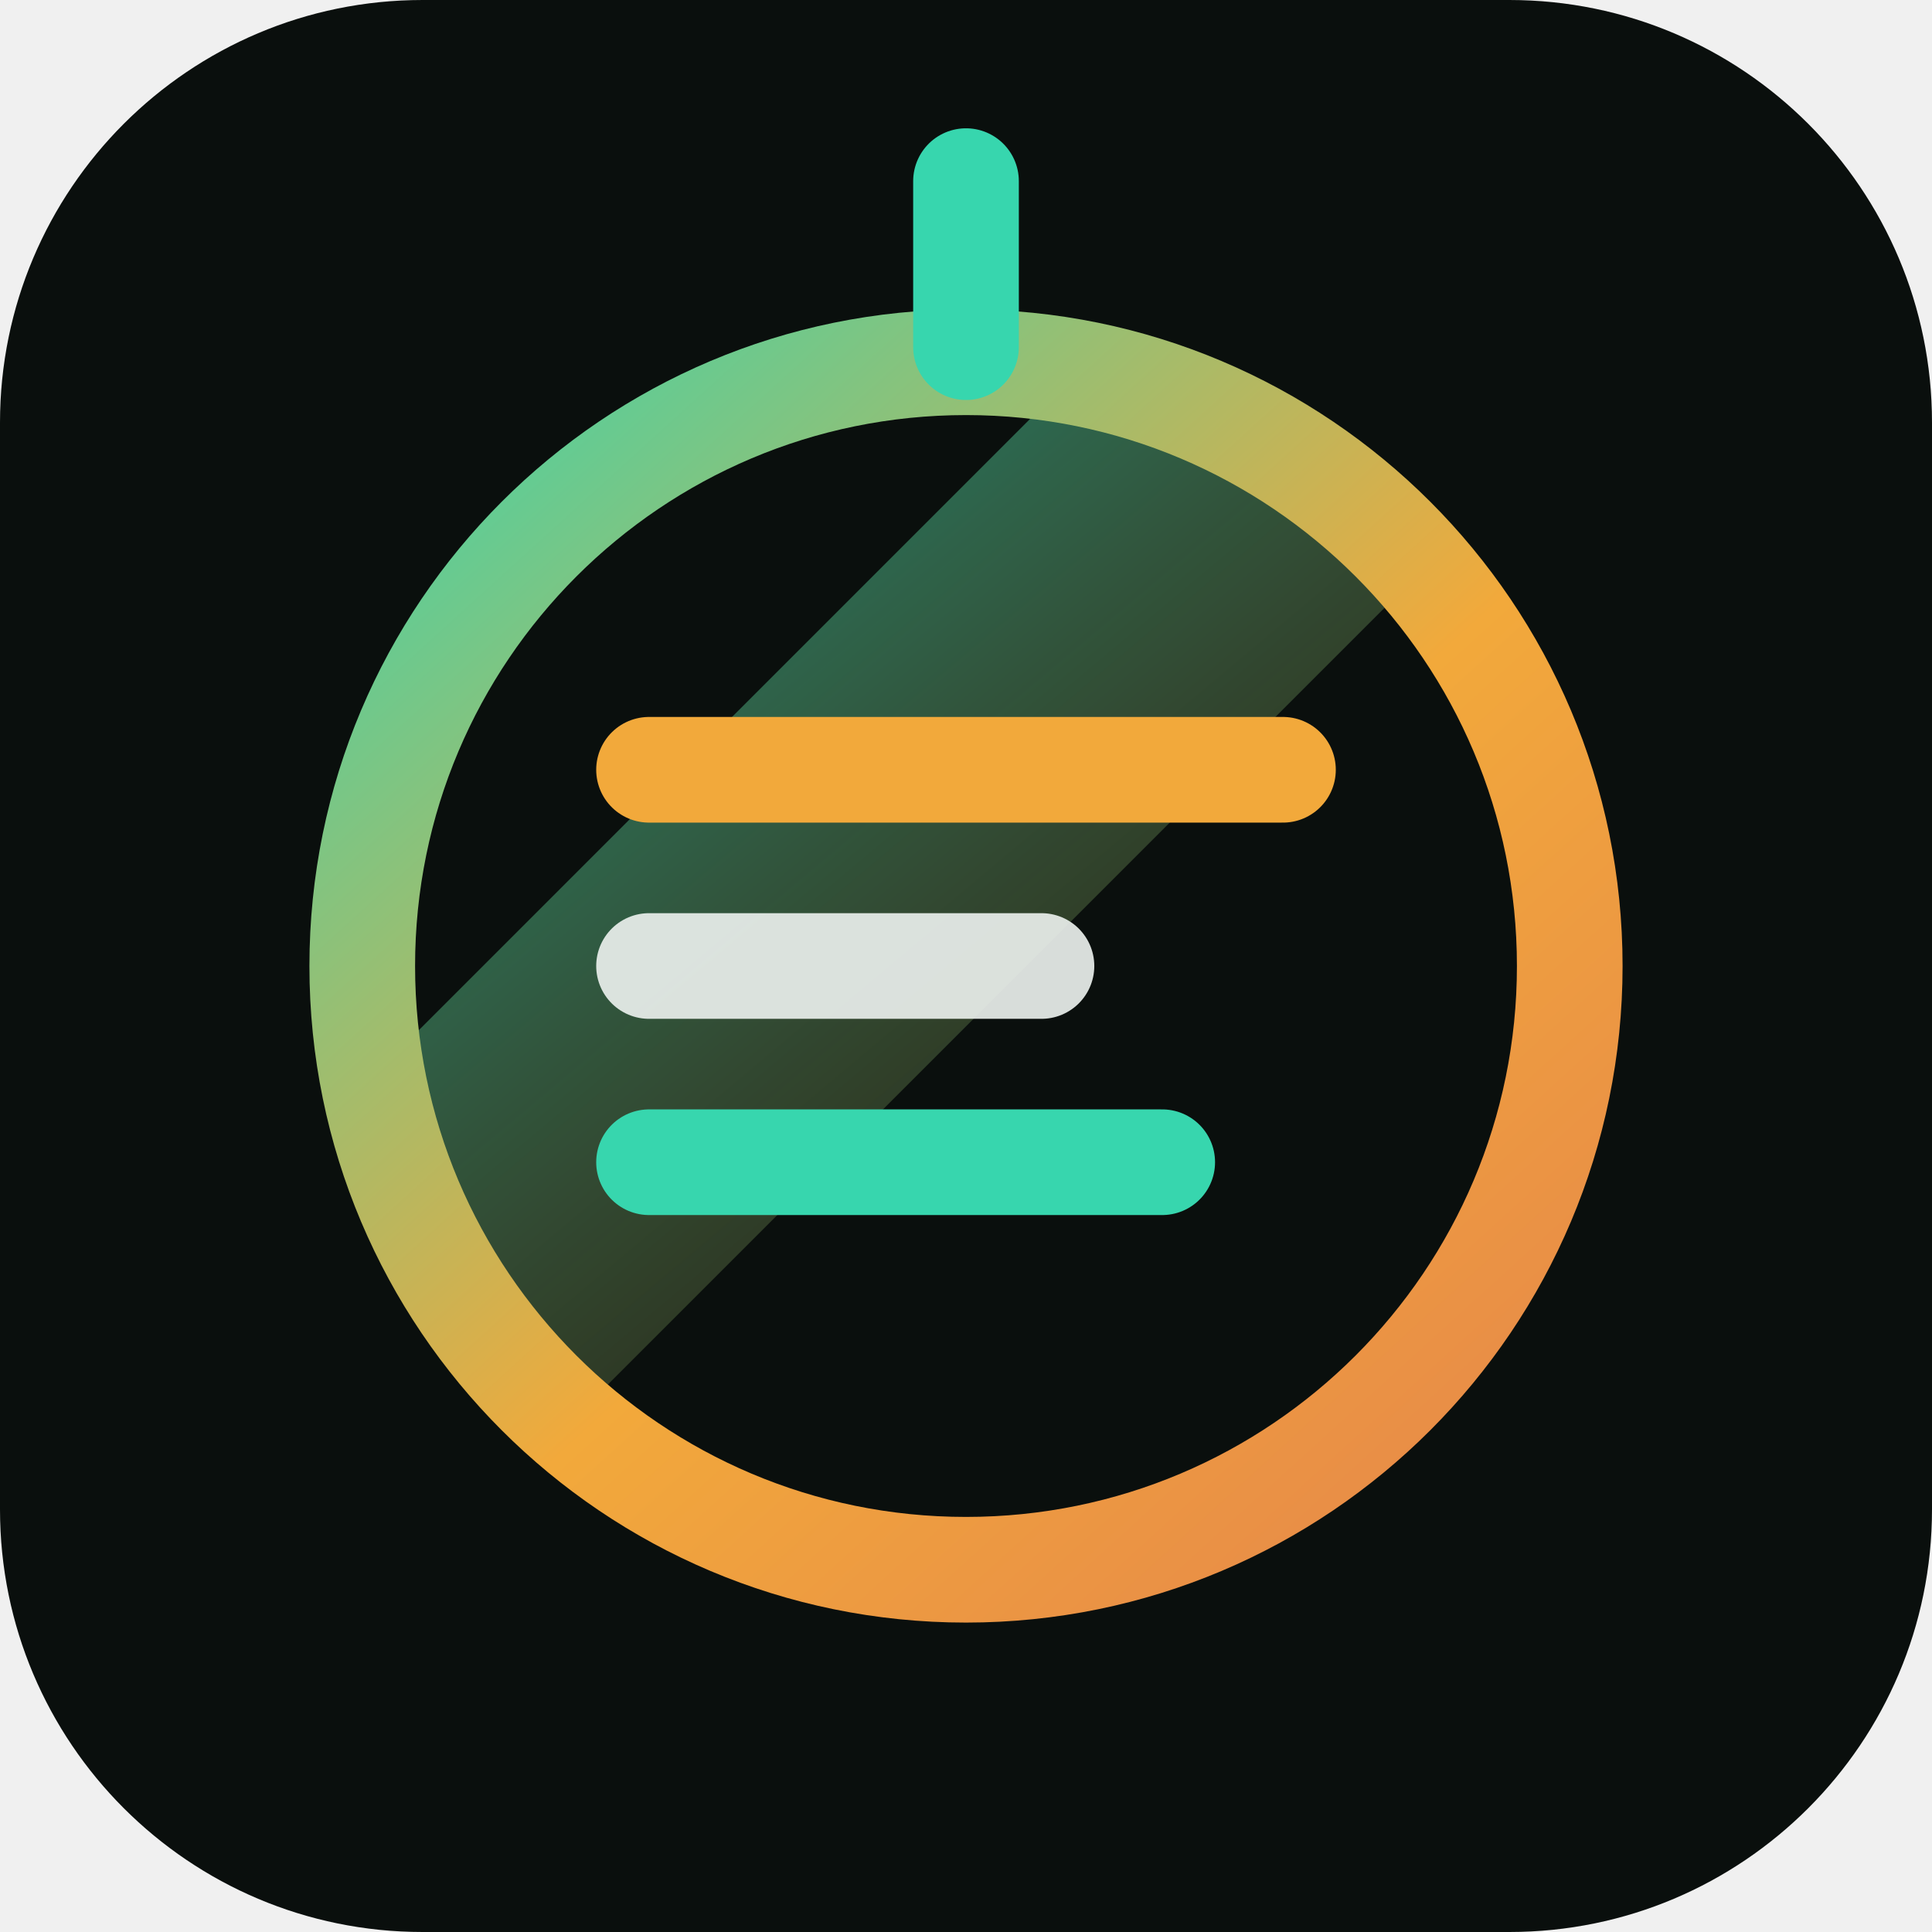
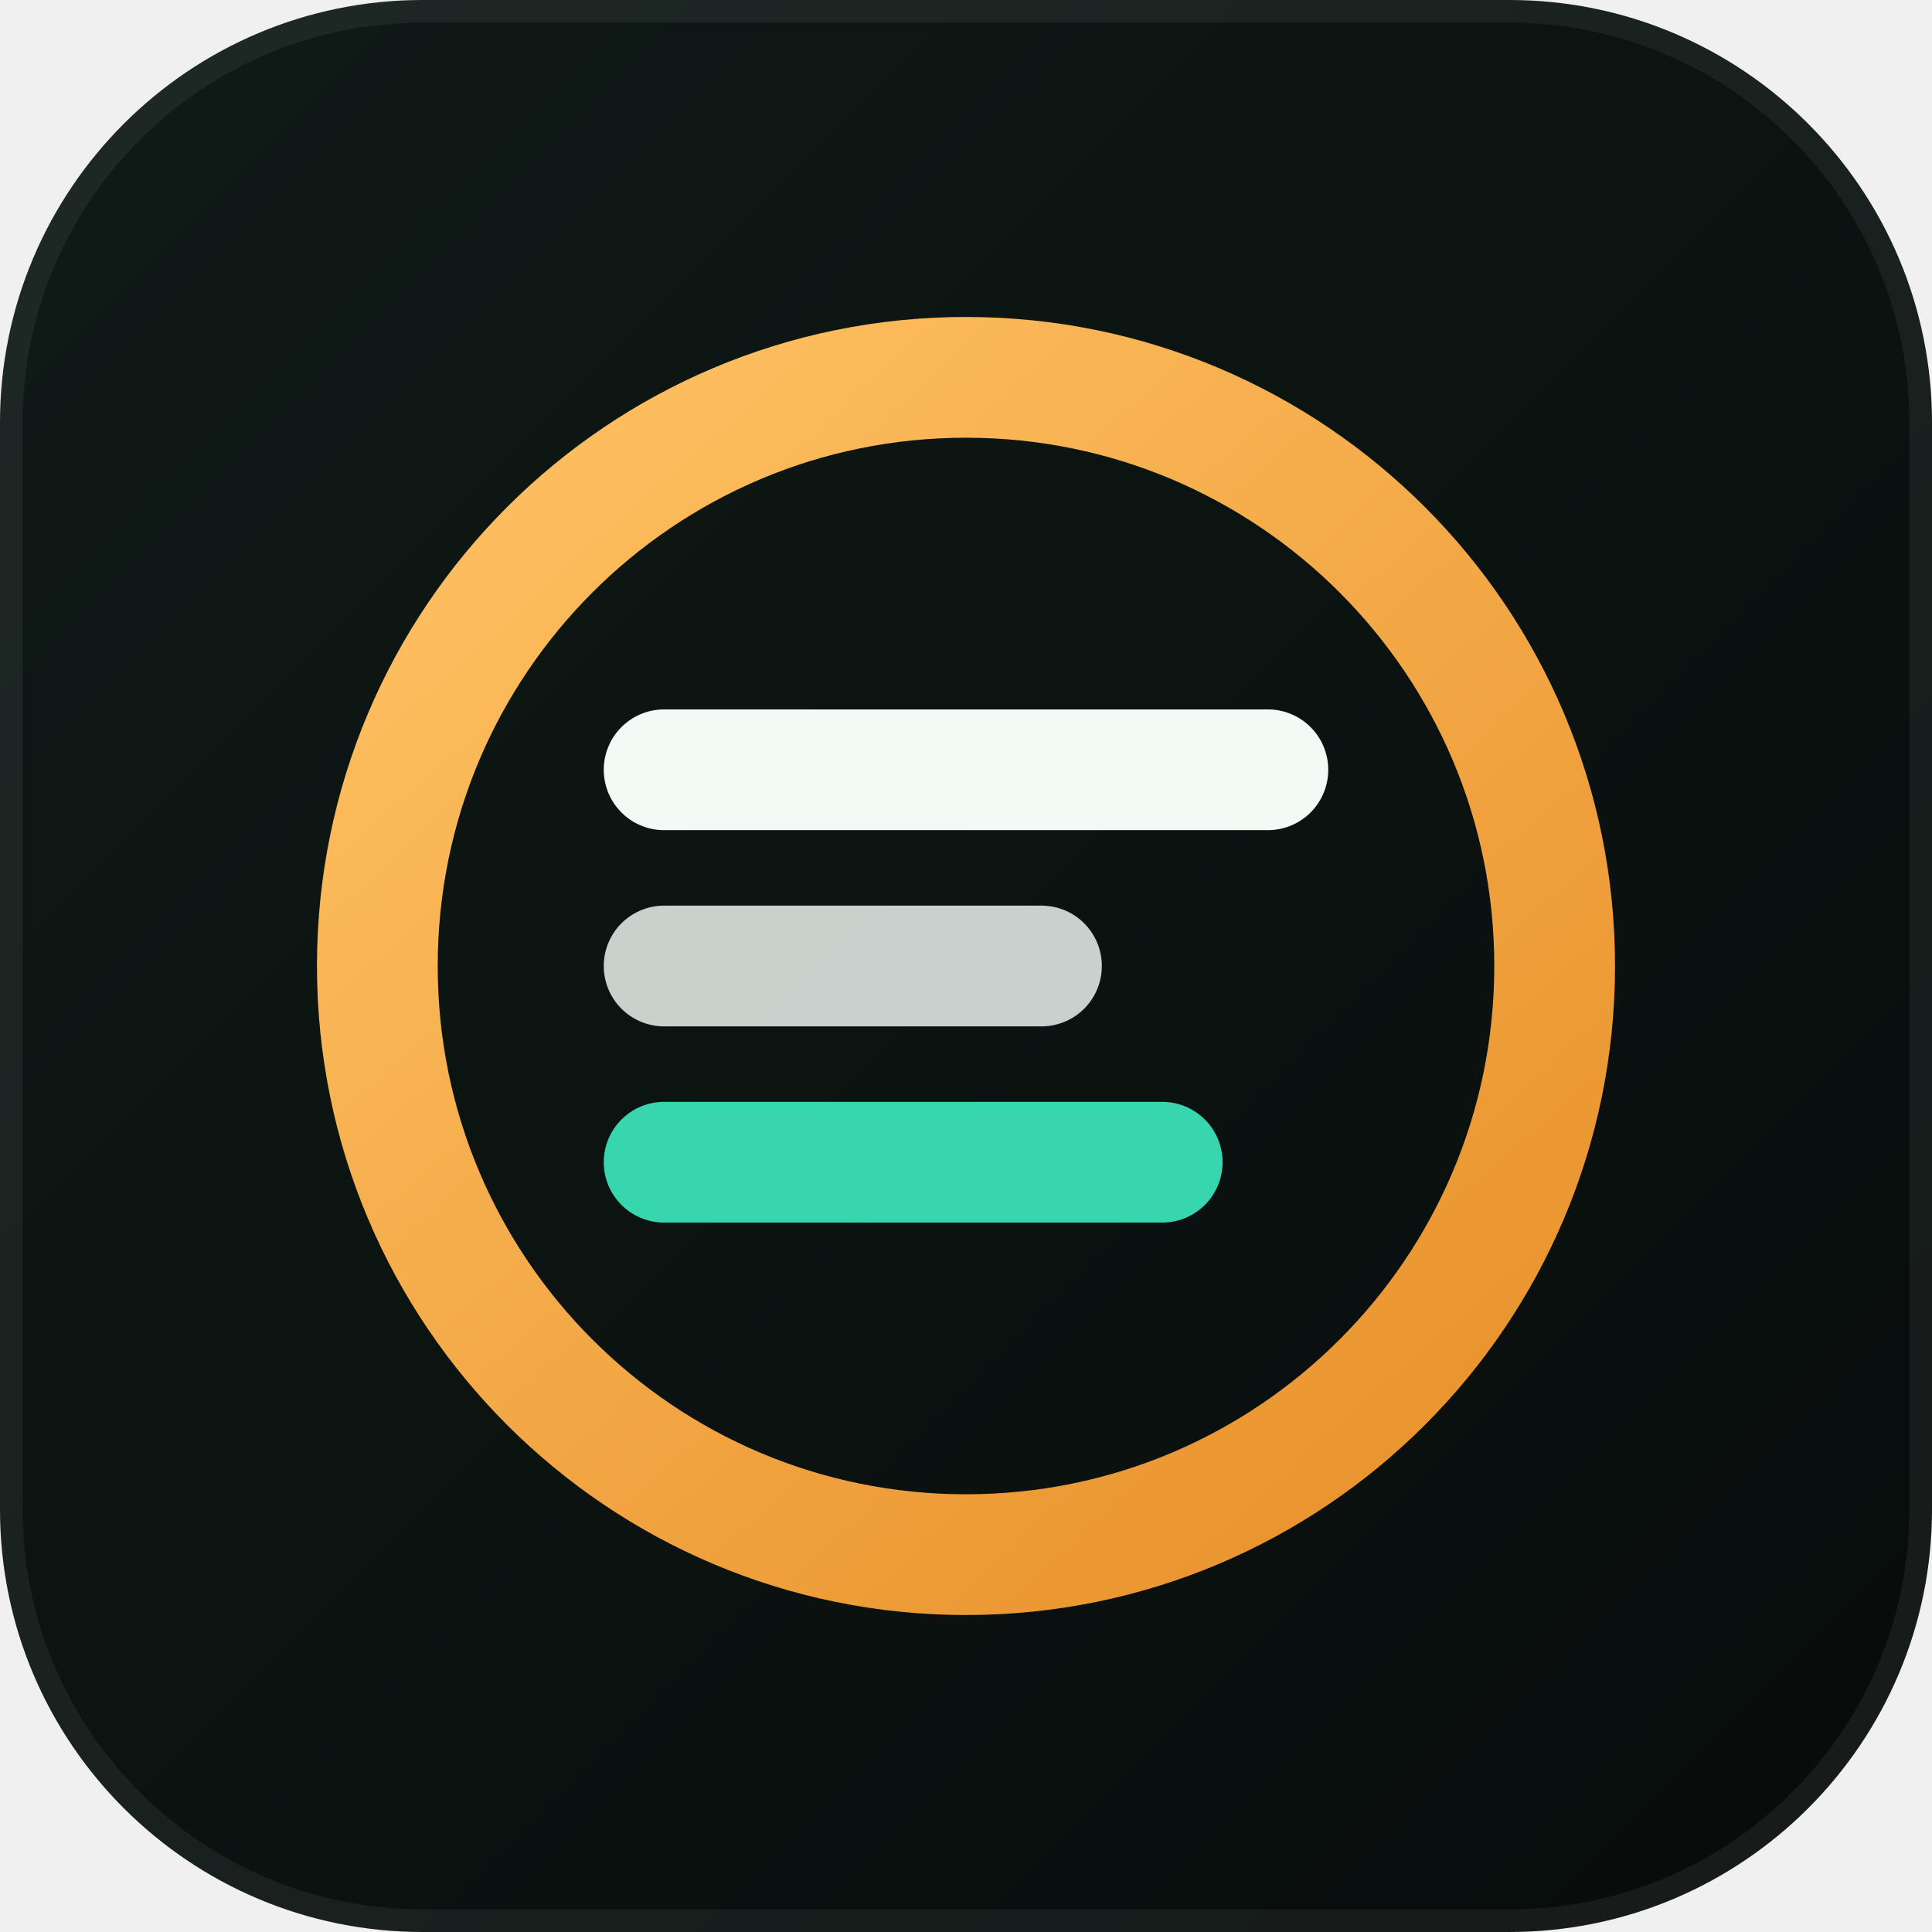
<svg xmlns="http://www.w3.org/2000/svg" width="128" height="128" viewBox="0 0 128 128" fill="none">
  <defs>
-     <linearGradient id="cl-ring" x1="24" y1="20" x2="104" y2="108" gradientUnits="userSpaceOnUse">
-       <stop stop-color="#37D6AE" />
-       <stop offset="0.55" stop-color="#F2A93B" />
-       <stop offset="1" stop-color="#E5834B" />
+     <linearGradient id="cl-ring" x1="30" y1="26" x2="98" y2="102" gradientUnits="userSpaceOnUse">
+       <stop stop-color="#FFC163" />
+       <stop offset="1" stop-color="#E8912B" />
    </linearGradient>
-     <linearGradient id="cl-beam" x1="40" y1="34" x2="92" y2="96" gradientUnits="userSpaceOnUse">
-       <stop stop-color="#37D6AE" stop-opacity="0.55" />
-       <stop offset="1" stop-color="#F2A93B" stop-opacity="0" />
+     <linearGradient id="cl-ground" x1="0" y1="0" x2="128" y2="128" gradientUnits="userSpaceOnUse">
+       <stop stop-color="#101A17" />
+       <stop offset="1" stop-color="#070C0B" />
    </linearGradient>
-     <clipPath id="cl-clip">
-       <circle cx="64" cy="64" r="40" />
-     </clipPath>
  </defs>
-   <rect width="128" height="128" rx="28" fill="#0A0F0D" />
-   <g clip-path="url(#cl-clip)">
-     <path d="M18 78 74 22l18 18-56 56z" fill="url(#cl-beam)" />
-   </g>
-   <circle cx="64" cy="64" r="40" stroke="url(#cl-ring)" stroke-width="7" />
-   <path d="M43 51h42" stroke="#F2A93B" stroke-width="7" stroke-linecap="round" />
-   <path d="M43 64h26" stroke="#E9EFEB" stroke-width="7" stroke-linecap="round" stroke-opacity="0.92" />
-   <path d="M43 77h34" stroke="#37D6AE" stroke-width="7" stroke-linecap="round" />
-   <path d="M64 12v11" stroke="#37D6AE" stroke-width="7" stroke-linecap="round" />
+   <rect width="128" height="128" rx="28" fill="url(#cl-ground)" />
+   <rect x="0.75" y="0.75" width="126.5" height="126.5" rx="27.25" stroke="#FFFFFF" stroke-opacity="0.06" stroke-width="1.5" />
+   <circle cx="64" cy="64" r="39" stroke="url(#cl-ring)" stroke-width="8" />
+   <path d="M44 51h40" stroke="#F2FAF6" stroke-width="8" stroke-linecap="round" />
+   <path d="M44 64h25" stroke="#F2FAF6" stroke-width="8" stroke-linecap="round" stroke-opacity="0.82" />
+   <path d="M44 77h33" stroke="#37D6AE" stroke-width="8" stroke-linecap="round" />
</svg>
